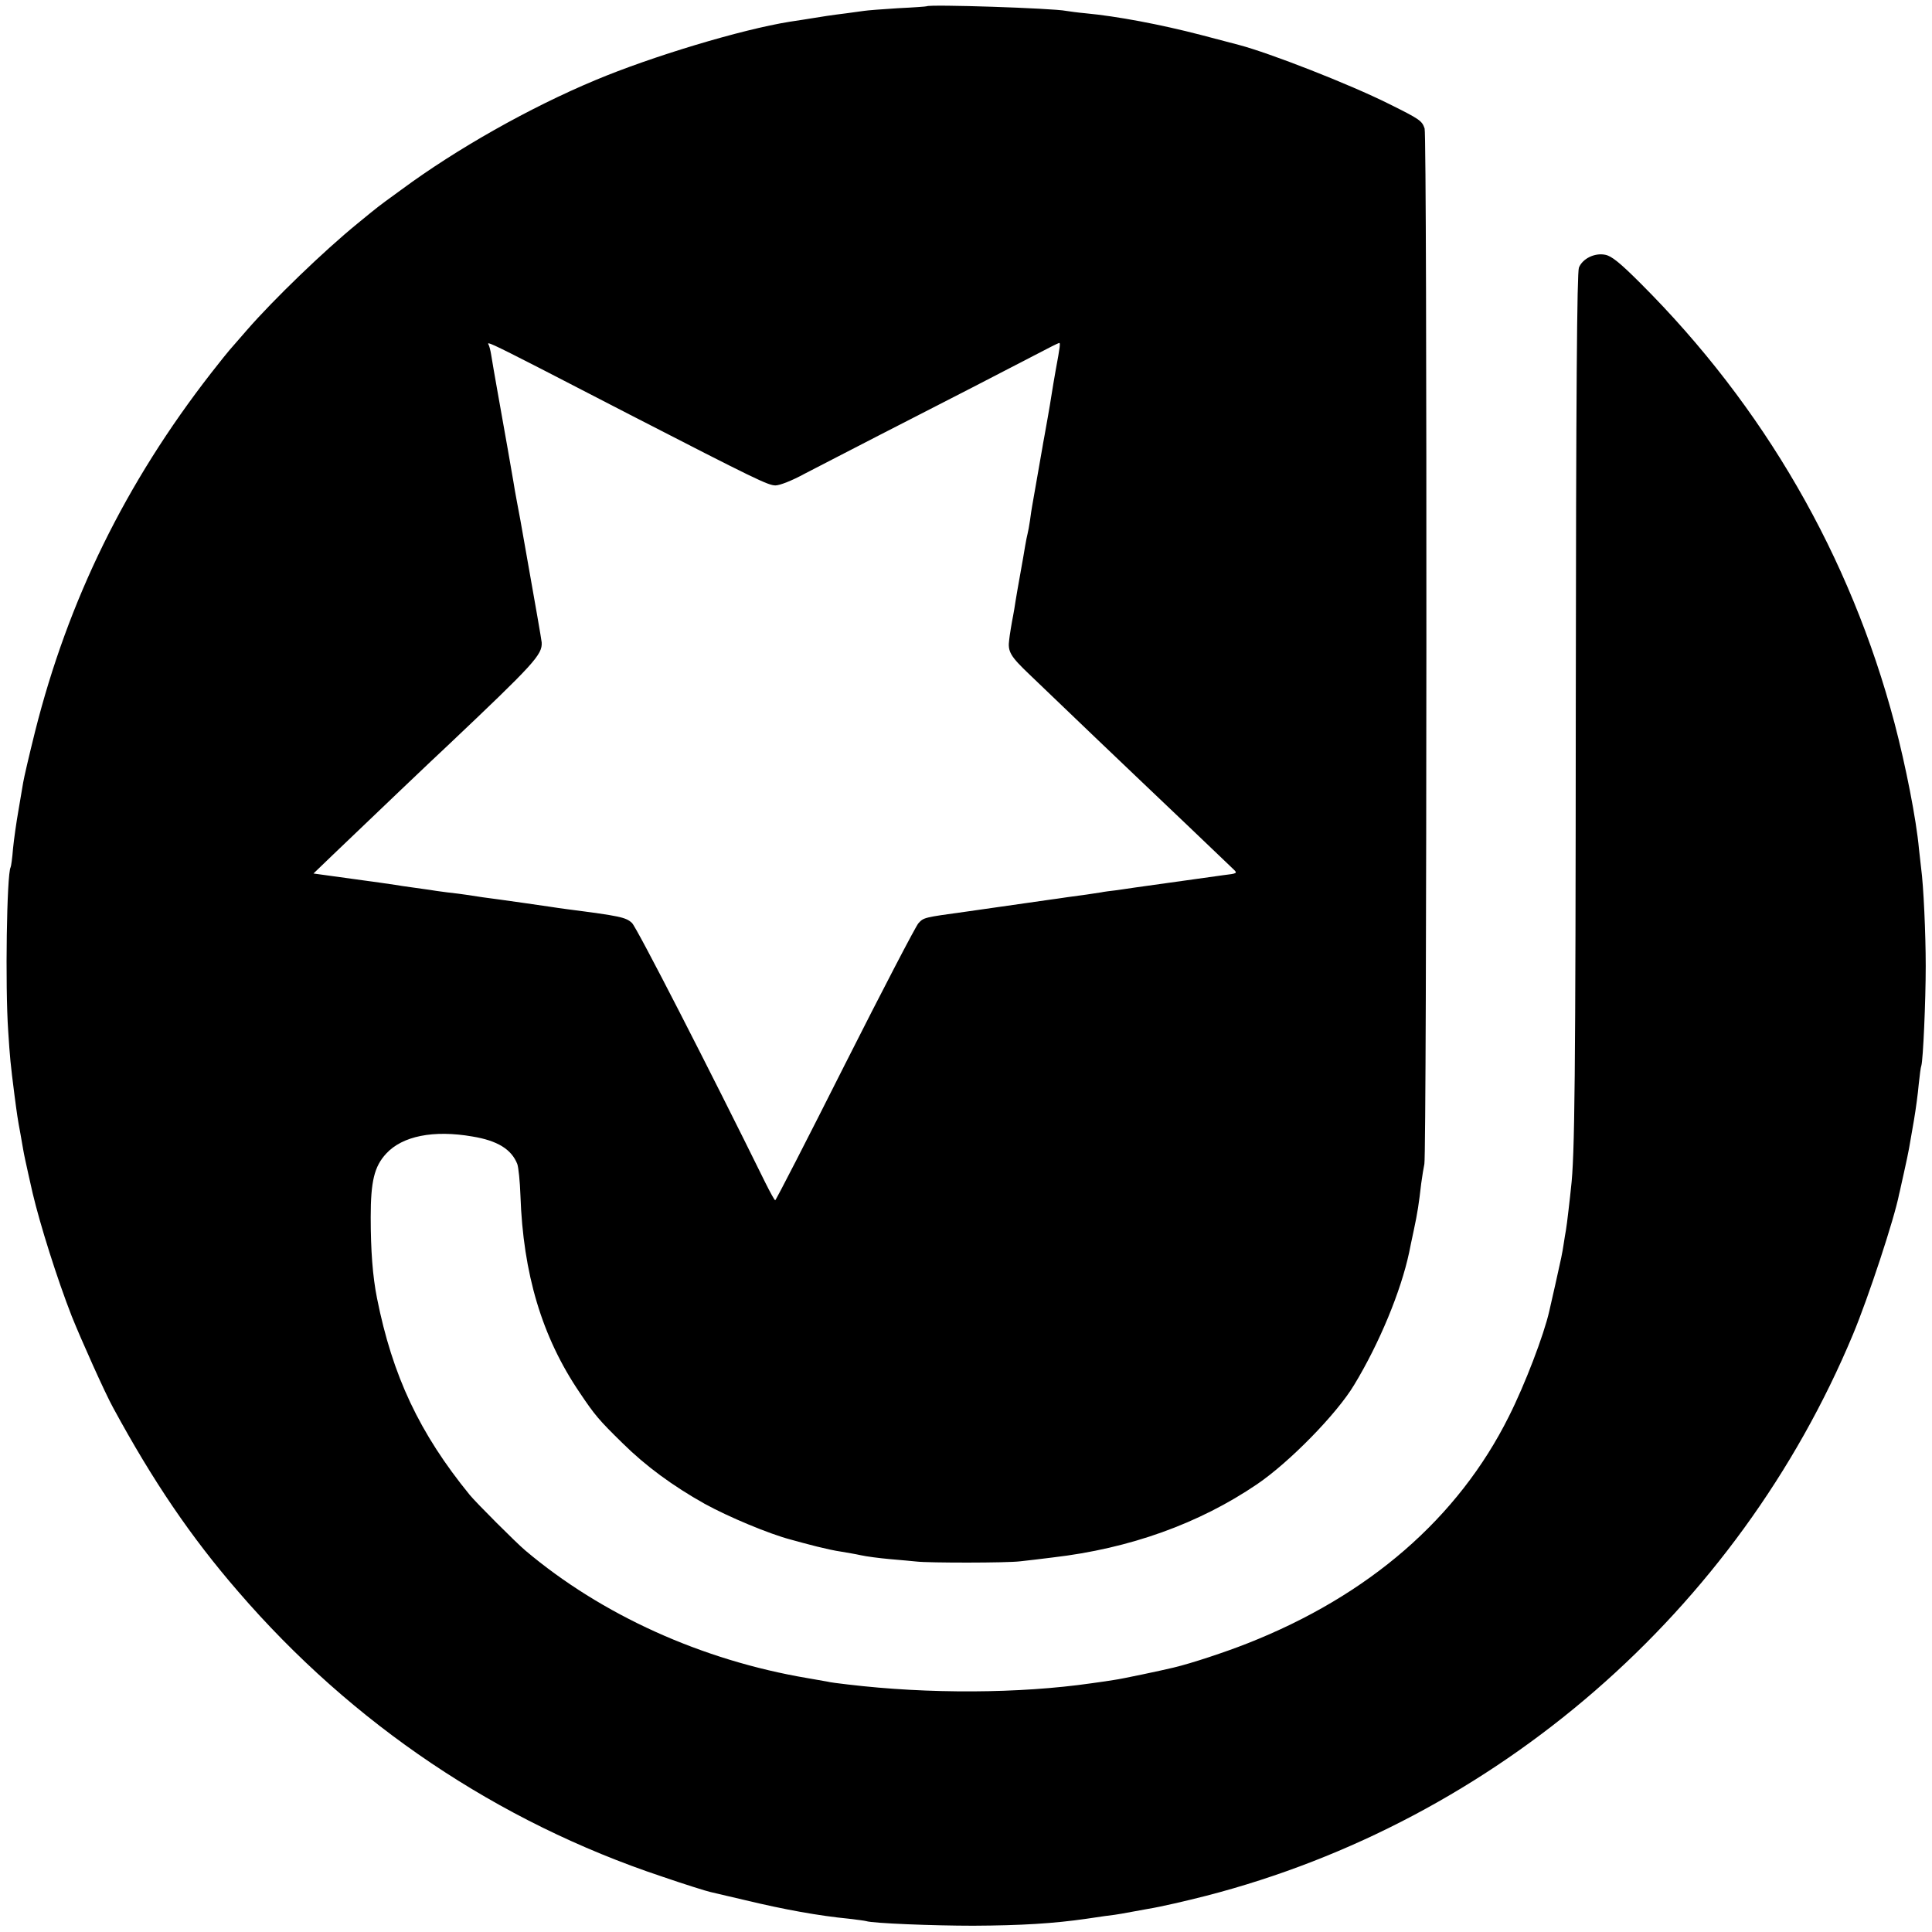
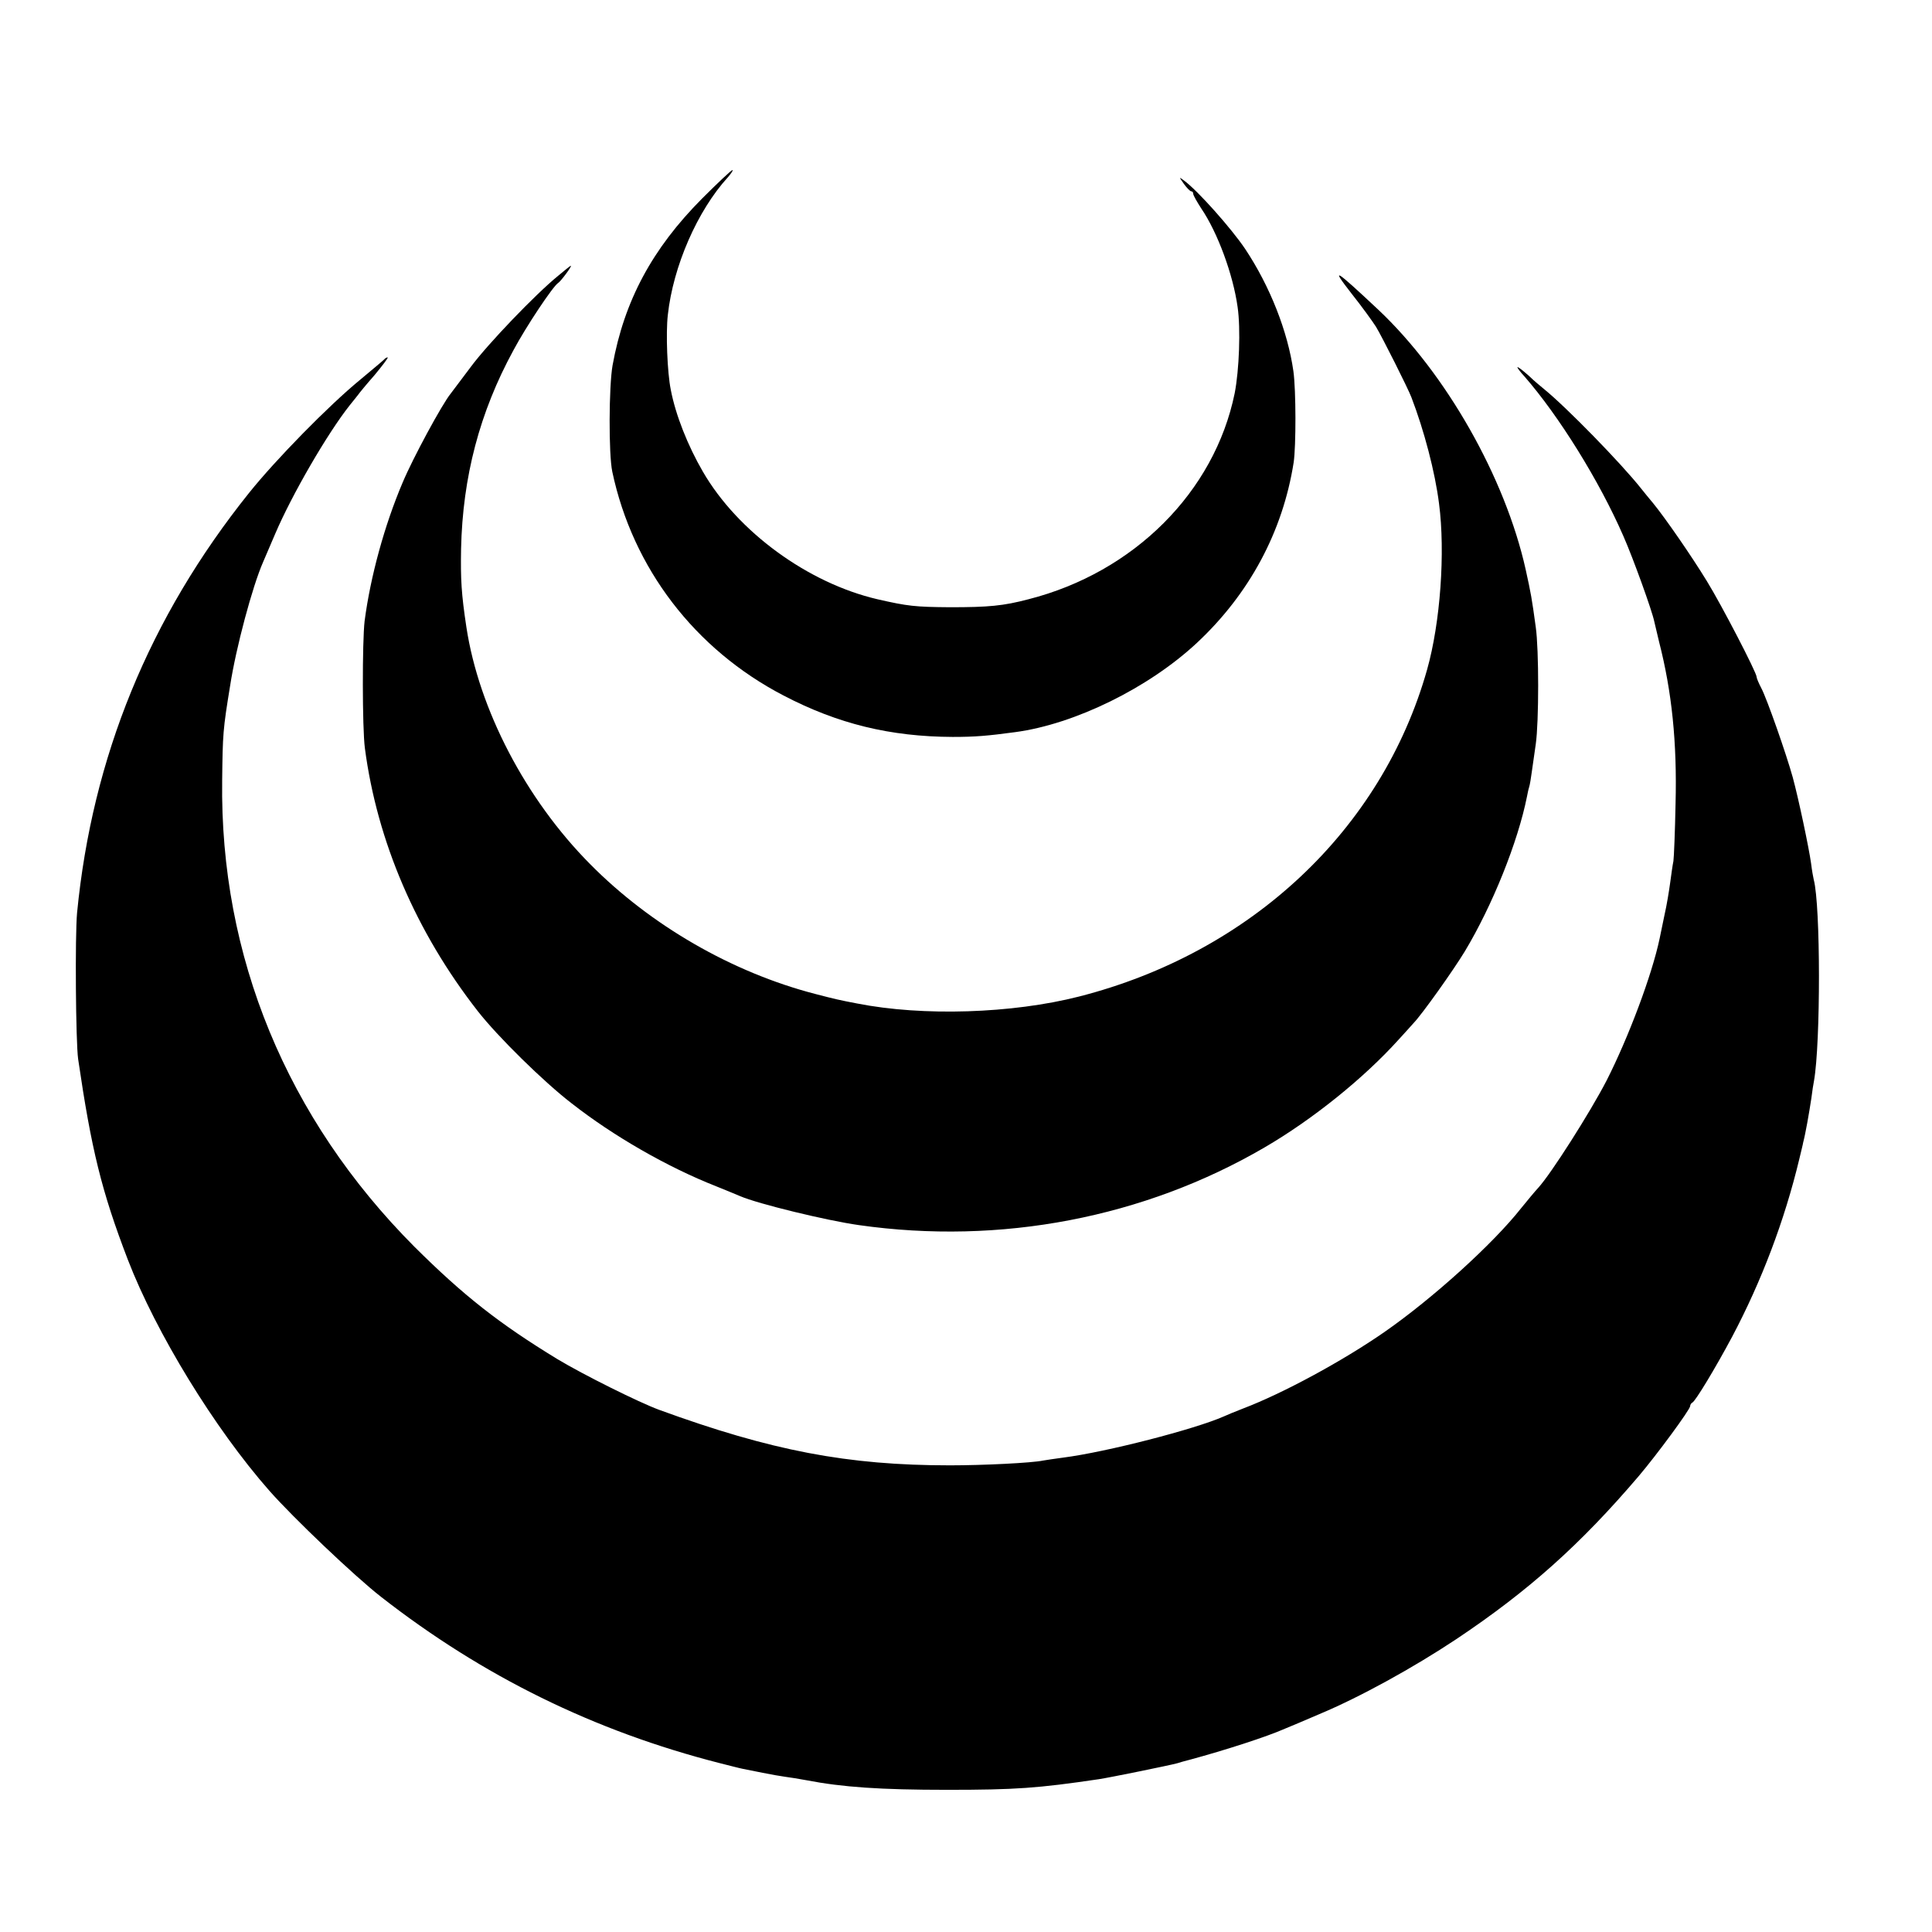
- <svg xmlns="http://www.w3.org/2000/svg" version="1.0" width="800pt" height="800pt" viewBox="0 0 800 800" preserveAspectRatio="xMidYMid meet">
-   <g transform="translate(0,800) scale(0.1,-0.1)" fill="#000000" stroke="none">
-     <path d="M3837 7974 c-1 -1 -55 -5 -119 -8 -65 -4 -128 -9 -140 -11 -13 -2 -45 -6 -73 -10 -58 -7 -110 -15 -145 -21 -14 -2 -54 -9 -90 -14 -200 -32 -572 -144 -805 -242 -271 -113 -575 -285 -801 -452 -23 -17 -55 -40 -70 -51 -15 -11 -41 -31 -58 -45 -17 -14 -42 -34 -55 -45 -140 -114 -349 -316 -457 -440 -38 -44 -71 -82 -74 -85 -3 -3 -37 -45 -76 -95 -354 -455 -592 -940 -729 -1485 -24 -96 -46 -191 -49 -210 -3 -19 -12 -72 -20 -118 -8 -45 -18 -115 -22 -155 -3 -39 -8 -75 -10 -78 -16 -27 -23 -494 -10 -679 7 -109 9 -132 26 -265 10 -76 13 -99 25 -162 3 -16 8 -44 11 -63 3 -19 13 -64 21 -100 8 -36 16 -72 18 -80 31 -131 101 -354 162 -510 38 -95 139 -321 172 -380 165 -304 322 -535 517 -760 473 -549 1076 -954 1754 -1180 96 -33 186 -61 200 -64 14 -3 79 -19 145 -34 162 -39 306 -65 430 -77 33 -4 65 -8 72 -10 27 -9 277 -19 443 -19 198 1 332 9 470 29 14 2 48 7 75 11 28 3 59 8 70 10 11 2 61 11 110 20 50 8 158 33 240 54 1200 310 2200 1179 2678 2325 63 151 171 478 191 581 3 10 11 51 20 89 9 39 18 84 21 100 3 17 12 68 20 115 8 47 17 114 20 150 4 36 8 71 11 78 7 24 18 263 18 412 0 133 -9 332 -19 405 -2 17 -6 53 -9 80 -11 122 -55 345 -101 520 -183 692 -541 1312 -1052 1822 -86 86 -120 113 -146 118 -44 9 -94 -16 -109 -53 -8 -20 -12 -520 -13 -1812 -1 -1551 -4 -1869 -20 -2000 -1 -14 -6 -54 -10 -90 -4 -36 -9 -74 -11 -85 -2 -10 -6 -35 -9 -55 -7 -45 -9 -54 -35 -170 -12 -52 -23 -102 -25 -110 -22 -97 -100 -302 -167 -435 -210 -421 -580 -742 -1083 -940 -91 -36 -233 -83 -305 -100 -49 -12 -220 -48 -245 -51 -16 -3 -59 -9 -95 -14 -299 -43 -675 -45 -1010 -5 -36 4 -74 9 -85 12 -11 2 -47 8 -80 14 -439 74 -854 262 -1170 529 -38 32 -204 198 -230 230 -208 255 -320 493 -384 815 -18 90 -26 198 -26 335 0 149 15 210 64 263 67 73 196 99 357 71 104 -17 162 -53 186 -114 5 -14 11 -72 13 -130 11 -324 89 -586 245 -816 63 -94 80 -114 177 -209 97 -96 209 -178 341 -252 100 -55 268 -125 356 -148 28 -8 77 -21 109 -29 32 -8 77 -18 100 -21 23 -4 60 -10 82 -15 22 -5 76 -12 120 -16 44 -4 94 -8 110 -10 50 -6 376 -6 430 1 28 3 88 10 135 16 318 37 605 140 845 303 134 91 330 291 402 411 105 173 194 389 228 549 2 12 11 53 19 91 16 75 21 109 31 195 4 30 10 66 13 80 10 44 12 4258 1 4288 -11 32 -19 38 -148 102 -162 81 -492 210 -621 244 -14 4 -84 22 -156 41 -169 44 -350 78 -479 90 -33 3 -69 8 -81 10 -53 11 -566 28 -577 19z m-1599 -1500 c114 -59 281 -145 372 -192 519 -267 571 -292 601 -292 18 0 69 20 122 49 51 26 191 99 312 161 274 140 522 268 643 331 51 27 95 49 98 49 5 0 4 -13 -15 -115 -6 -33 -13 -76 -16 -95 -8 -53 -26 -152 -31 -180 -3 -14 -6 -34 -8 -45 -5 -30 -38 -217 -42 -240 -2 -10 -6 -37 -9 -60 -3 -22 -8 -47 -10 -55 -2 -8 -7 -31 -10 -50 -3 -19 -12 -71 -20 -115 -8 -44 -17 -96 -20 -115 -3 -19 -7 -46 -10 -60 -5 -24 -15 -85 -16 -98 -7 -50 4 -69 85 -146 155 -149 421 -403 456 -436 32 -30 354 -337 387 -369 18 -17 17 -18 -42 -25 -79 -11 -337 -47 -365 -51 -14 -2 -47 -7 -75 -11 -27 -3 -57 -7 -65 -9 -24 -4 -92 -14 -140 -20 -25 -4 -56 -8 -70 -10 -14 -2 -61 -9 -105 -15 -44 -6 -91 -13 -105 -15 -14 -2 -77 -11 -140 -20 -175 -24 -175 -24 -197 -48 -11 -12 -148 -275 -304 -584 -156 -310 -286 -563 -289 -563 -3 0 -21 33 -41 73 -226 459 -533 1058 -552 1075 -25 24 -51 29 -267 57 -25 3 -56 8 -70 10 -38 6 -182 26 -210 30 -34 4 -110 15 -140 20 -14 2 -49 7 -79 10 -30 4 -61 8 -70 10 -9 1 -41 6 -71 10 -30 4 -63 9 -74 11 -10 2 -91 13 -178 25 l-160 22 79 76 c166 159 427 408 477 454 359 340 392 376 389 427 -1 12 -28 166 -58 335 -10 56 -25 140 -30 170 -3 17 -10 53 -15 80 -5 28 -12 64 -14 80 -5 32 -35 200 -67 380 -11 61 -22 126 -25 145 -3 19 -8 38 -11 43 -9 14 10 6 215 -99z" />
+ <svg xmlns="http://www.w3.org/2000/svg" version="1.0" width="727pt" height="727pt" viewBox="0 0 727 727" preserveAspectRatio="xMidYMid meet">
+   <g transform="translate(0,727) scale(0.1,-0.1)" fill="#000000" stroke="none">
+     <path d="M2642 6523 c-188 -189 -293 -385 -337 -628 -14 -80 -15 -334 -1 -400 77 -363 310 -668 644 -842 205 -107 402 -155 637 -156 85 0 131 4 235 18 225 30 503 167 684 336 197 184 323 418 364 679 9 61 9 271 -1 343 -21 149 -88 320 -182 461 -52 77 -178 219 -230 257 -19 14 -19 14 0 -13 11 -15 23 -28 28 -28 4 0 7 -4 7 -9 0 -6 14 -30 30 -55 62 -91 120 -249 137 -371 12 -82 6 -238 -11 -325 -76 -371 -379 -674 -776 -775 -95 -25 -150 -30 -295 -30 -132 1 -159 4 -273 30 -262 61 -526 254 -657 480 -57 98 -103 214 -121 309 -13 64 -19 213 -11 281 20 183 111 392 226 518 13 15 21 27 17 27 -4 0 -55 -48 -114 -107z" />
+     <path d="M2100 6232 c-86 -70 -265 -257 -328 -342 -35 -47 -69 -92 -76 -101 -32 -39 -142 -242 -181 -335 -68 -160 -121 -353 -143 -521 -9 -77 -9 -402 1 -478 46 -351 193 -693 425 -990 74 -95 248 -266 352 -346 158 -124 362 -241 545 -313 39 -16 79 -32 90 -37 67 -29 326 -92 447 -109 533 -76 1073 28 1526 292 182 106 374 261 504 405 24 26 49 54 57 63 32 33 150 199 193 270 104 173 200 412 234 583 2 10 5 26 8 35 3 9 7 35 10 57 3 22 10 69 15 105 12 84 12 356 0 440 -15 110 -18 126 -38 217 -77 346 -300 738 -555 978 -164 154 -181 164 -100 60 39 -49 80 -106 92 -125 23 -38 121 -233 133 -265 48 -125 89 -281 104 -400 24 -183 5 -448 -45 -625 -170 -602 -663 -1065 -1310 -1230 -251 -64 -587 -75 -835 -26 -68 13 -81 16 -158 36 -312 81 -619 258 -847 489 -242 244 -418 582 -465 891 -19 126 -22 179 -20 295 6 271 70 514 197 747 48 90 149 241 168 253 10 6 54 65 48 65 -2 0 -23 -17 -48 -38z" />
+     <path d="M1444 5916 c-6 -6 -47 -40 -90 -76 -117 -96 -317 -300 -417 -425 -375 -468 -590 -994 -647 -1580 -8 -87 -5 -485 4 -550 50 -341 88 -497 187 -755 106 -275 326 -635 533 -870 90 -102 320 -321 420 -399 382 -298 801 -505 1276 -626 36 -9 74 -19 85 -21 11 -2 45 -9 75 -15 30 -6 69 -13 85 -15 17 -2 53 -8 80 -13 135 -26 277 -36 530 -36 256 0 340 6 570 40 40 6 266 52 295 60 8 3 31 9 50 14 129 35 285 85 355 116 17 7 75 31 130 55 153 64 354 175 515 282 271 181 467 356 686 613 68 80 194 251 194 264 0 5 4 11 8 13 11 4 87 130 150 248 110 208 197 436 253 670 7 30 14 57 14 60 9 34 22 108 31 167 3 26 8 56 10 66 25 142 25 660 -1 757 -2 8 -7 36 -10 61 -8 58 -47 243 -69 324 -25 90 -97 295 -118 335 -10 19 -18 38 -18 43 0 16 -131 269 -187 360 -58 95 -157 238 -202 293 -14 17 -35 42 -45 55 -75 95 -283 308 -366 375 -19 16 -37 31 -40 34 -21 21 -60 53 -60 48 0 -3 11 -18 26 -34 130 -149 282 -393 373 -602 37 -84 108 -281 116 -321 2 -9 10 -43 18 -76 48 -187 68 -378 62 -610 -2 -104 -6 -201 -8 -215 -3 -14 -8 -50 -12 -80 -4 -30 -13 -86 -22 -125 -8 -38 -16 -78 -18 -87 -29 -138 -118 -374 -200 -535 -61 -118 -209 -351 -257 -403 -13 -14 -41 -48 -63 -75 -107 -136 -334 -341 -515 -467 -157 -109 -382 -231 -532 -288 -29 -11 -62 -25 -73 -30 -109 -48 -441 -134 -605 -155 -30 -4 -64 -9 -75 -11 -42 -9 -226 -18 -350 -18 -386 0 -673 55 -1095 209 -76 28 -285 132 -383 191 -218 133 -352 238 -538 423 -480 482 -732 1093 -723 1755 2 175 3 191 30 356 22 143 84 374 124 465 5 11 25 58 45 105 63 148 197 379 281 485 14 17 28 35 32 40 4 6 31 39 61 73 29 35 52 65 50 67 -2 1 -9 -2 -15 -9z" />
  </g>
</svg>
